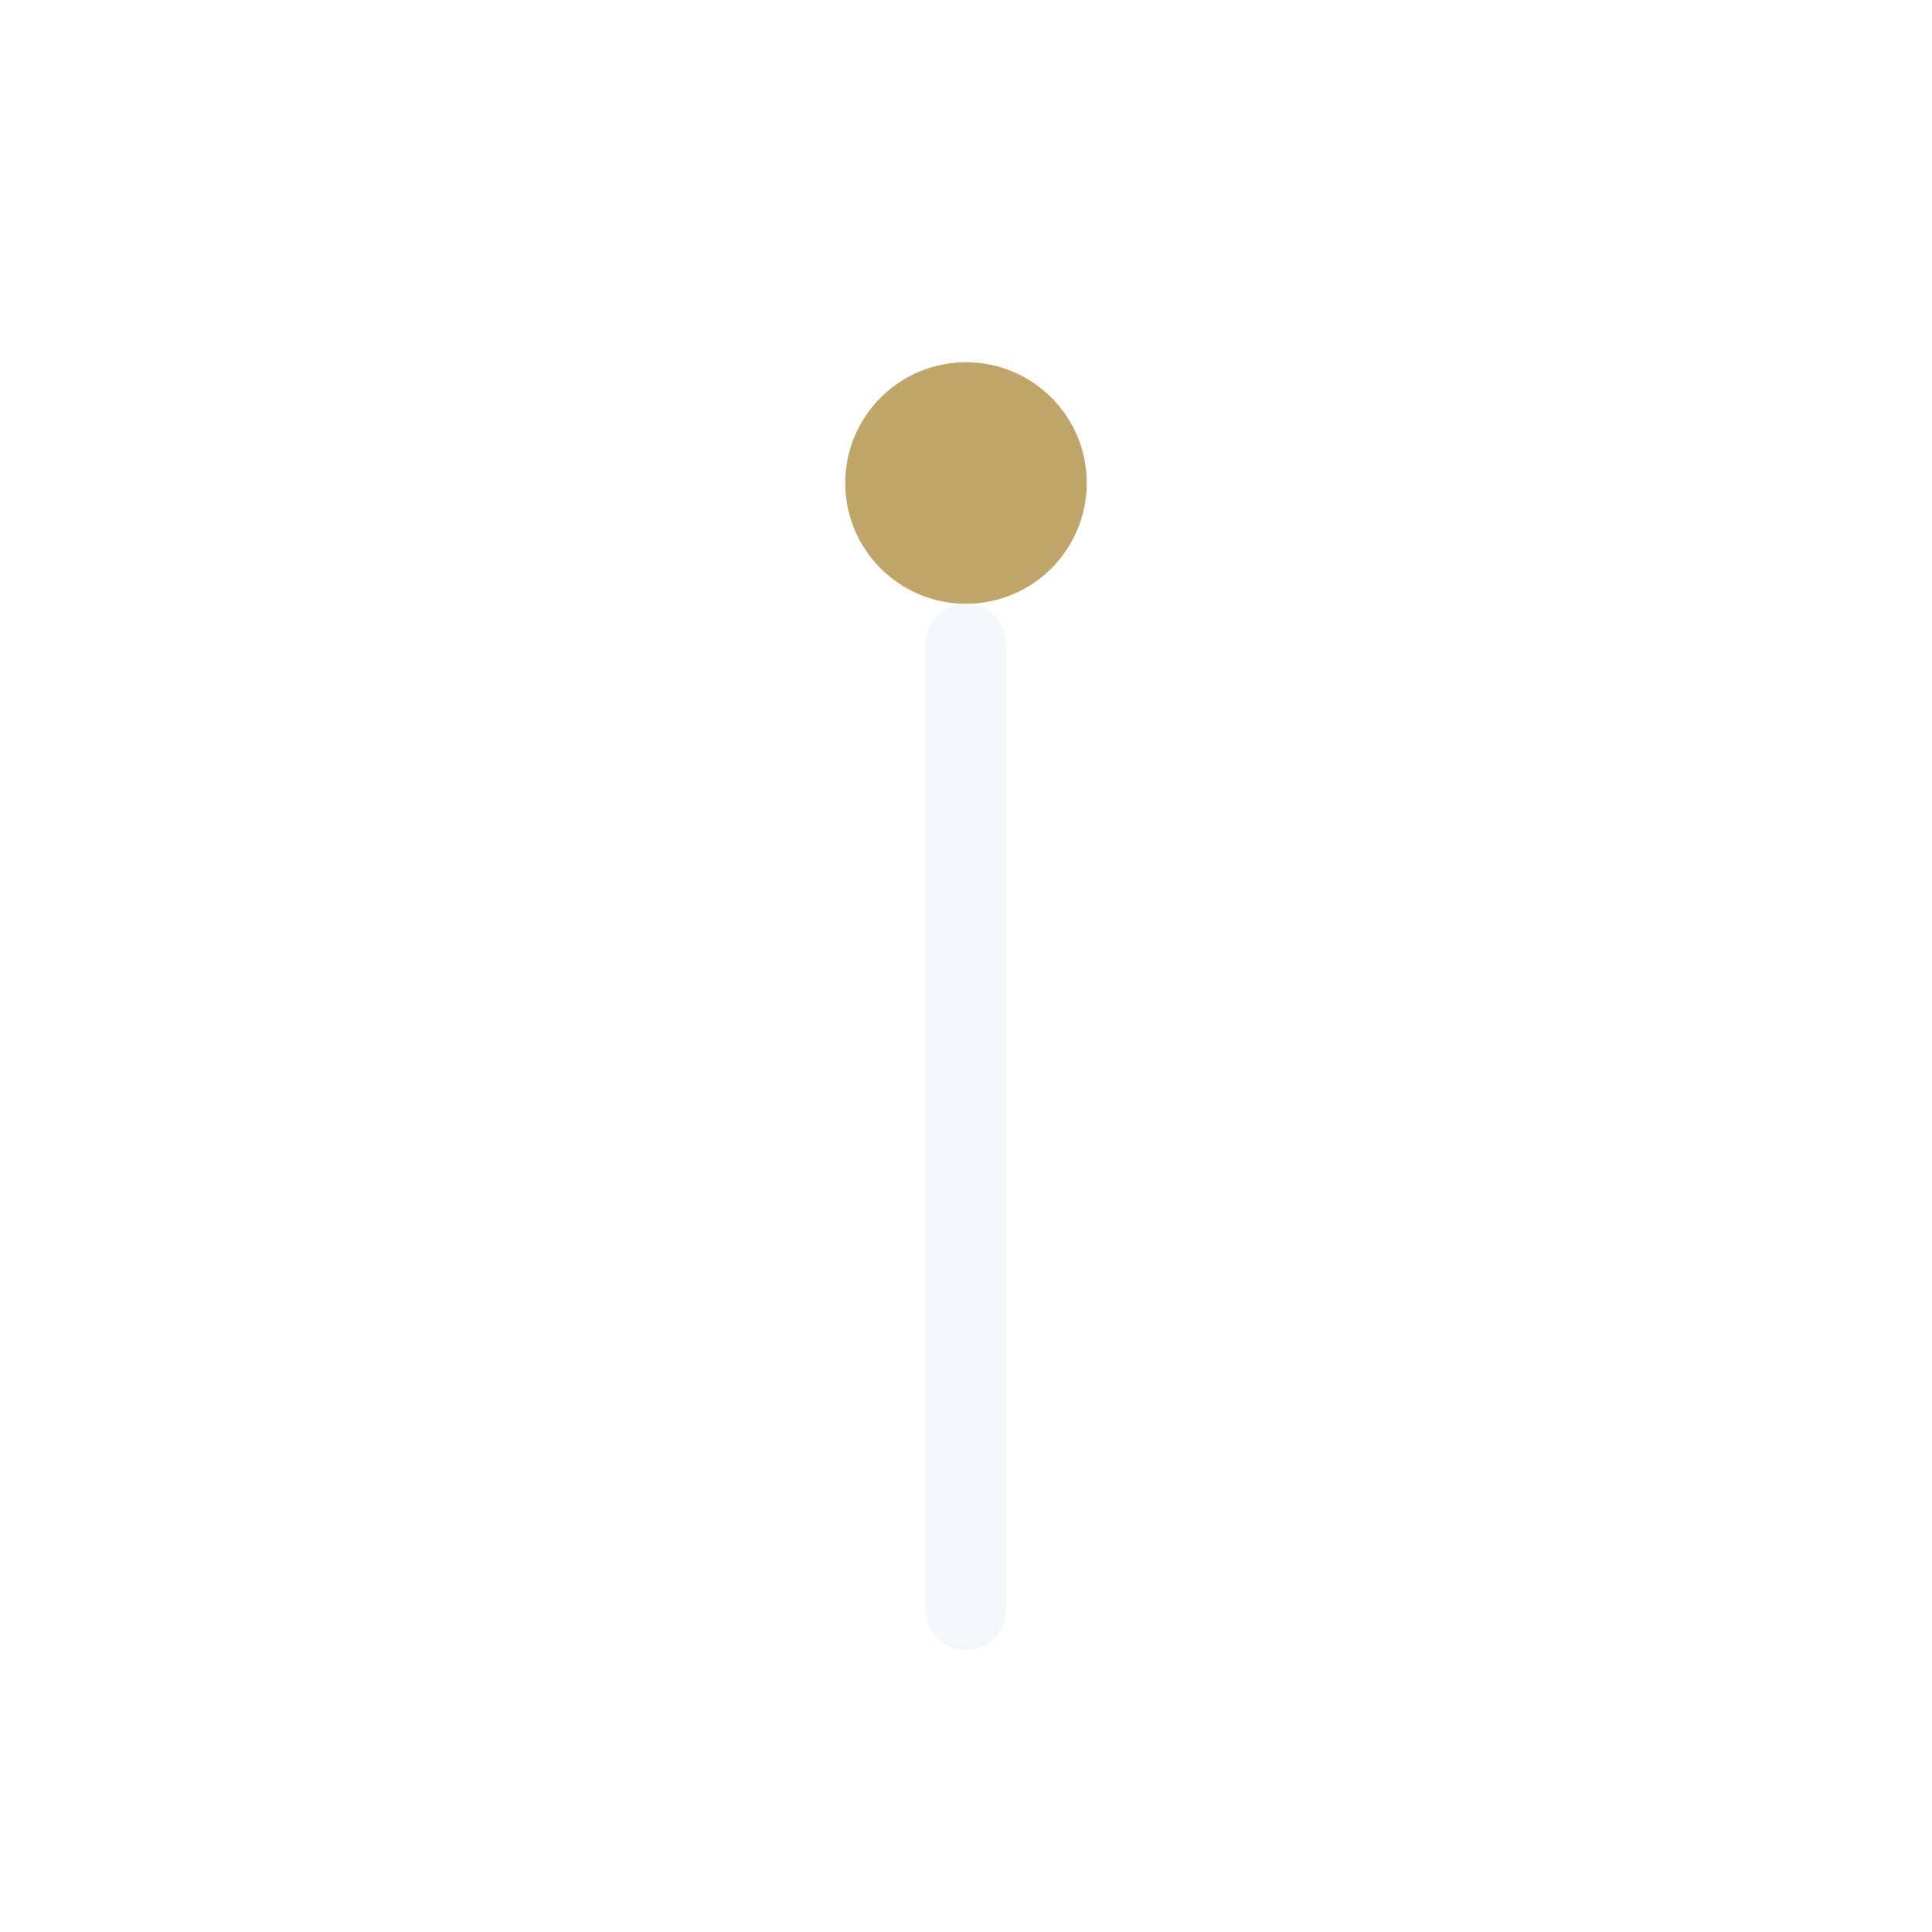
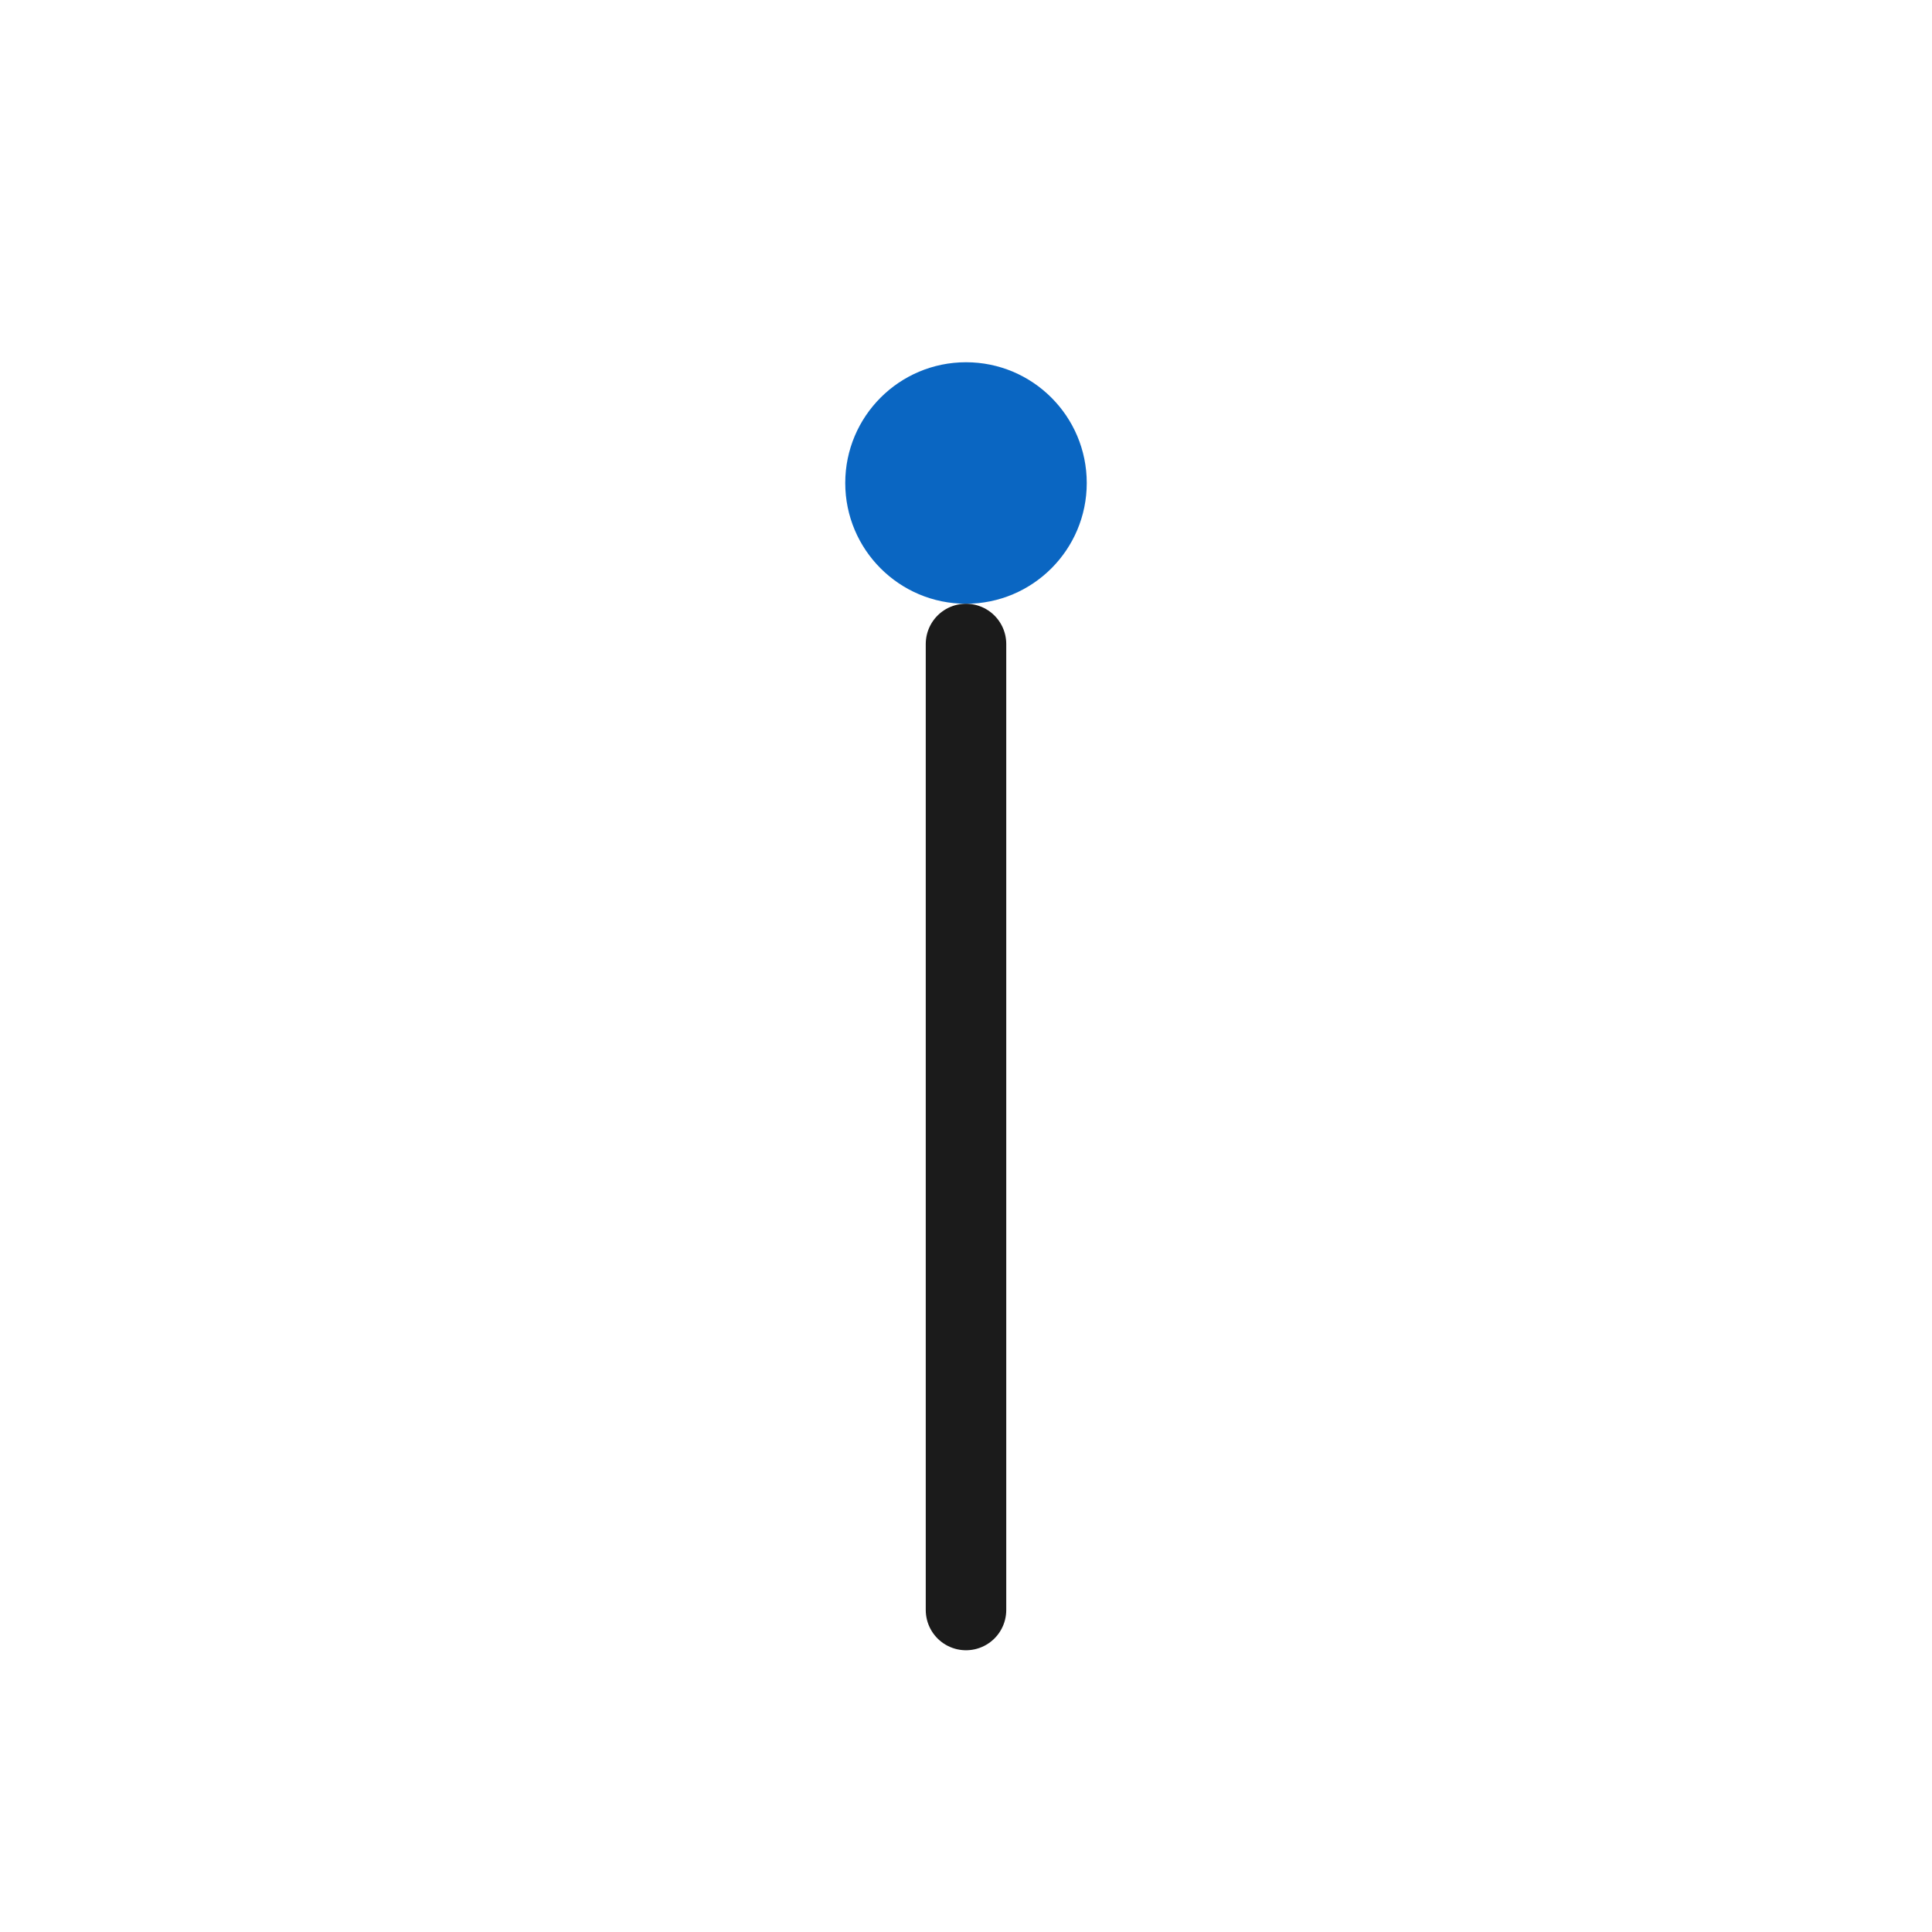
<svg xmlns="http://www.w3.org/2000/svg" viewBox="0 0 48 48" role="img" aria-labelledby="title desc">
-   <circle cx="24" cy="12" r="3" fill="#BFA56A" />
-   <line x1="24" y1="16" x2="24" y2="40" stroke="#F4F7FA" stroke-width="2" stroke-linecap="round" />
+   <circle cx="24" cy="12" r="3" fill="#0A66C2" />
+   <line x1="24" y1="16" x2="24" y2="40" stroke="#1B1B1B" stroke-width="2" stroke-linecap="round" />
</svg>
